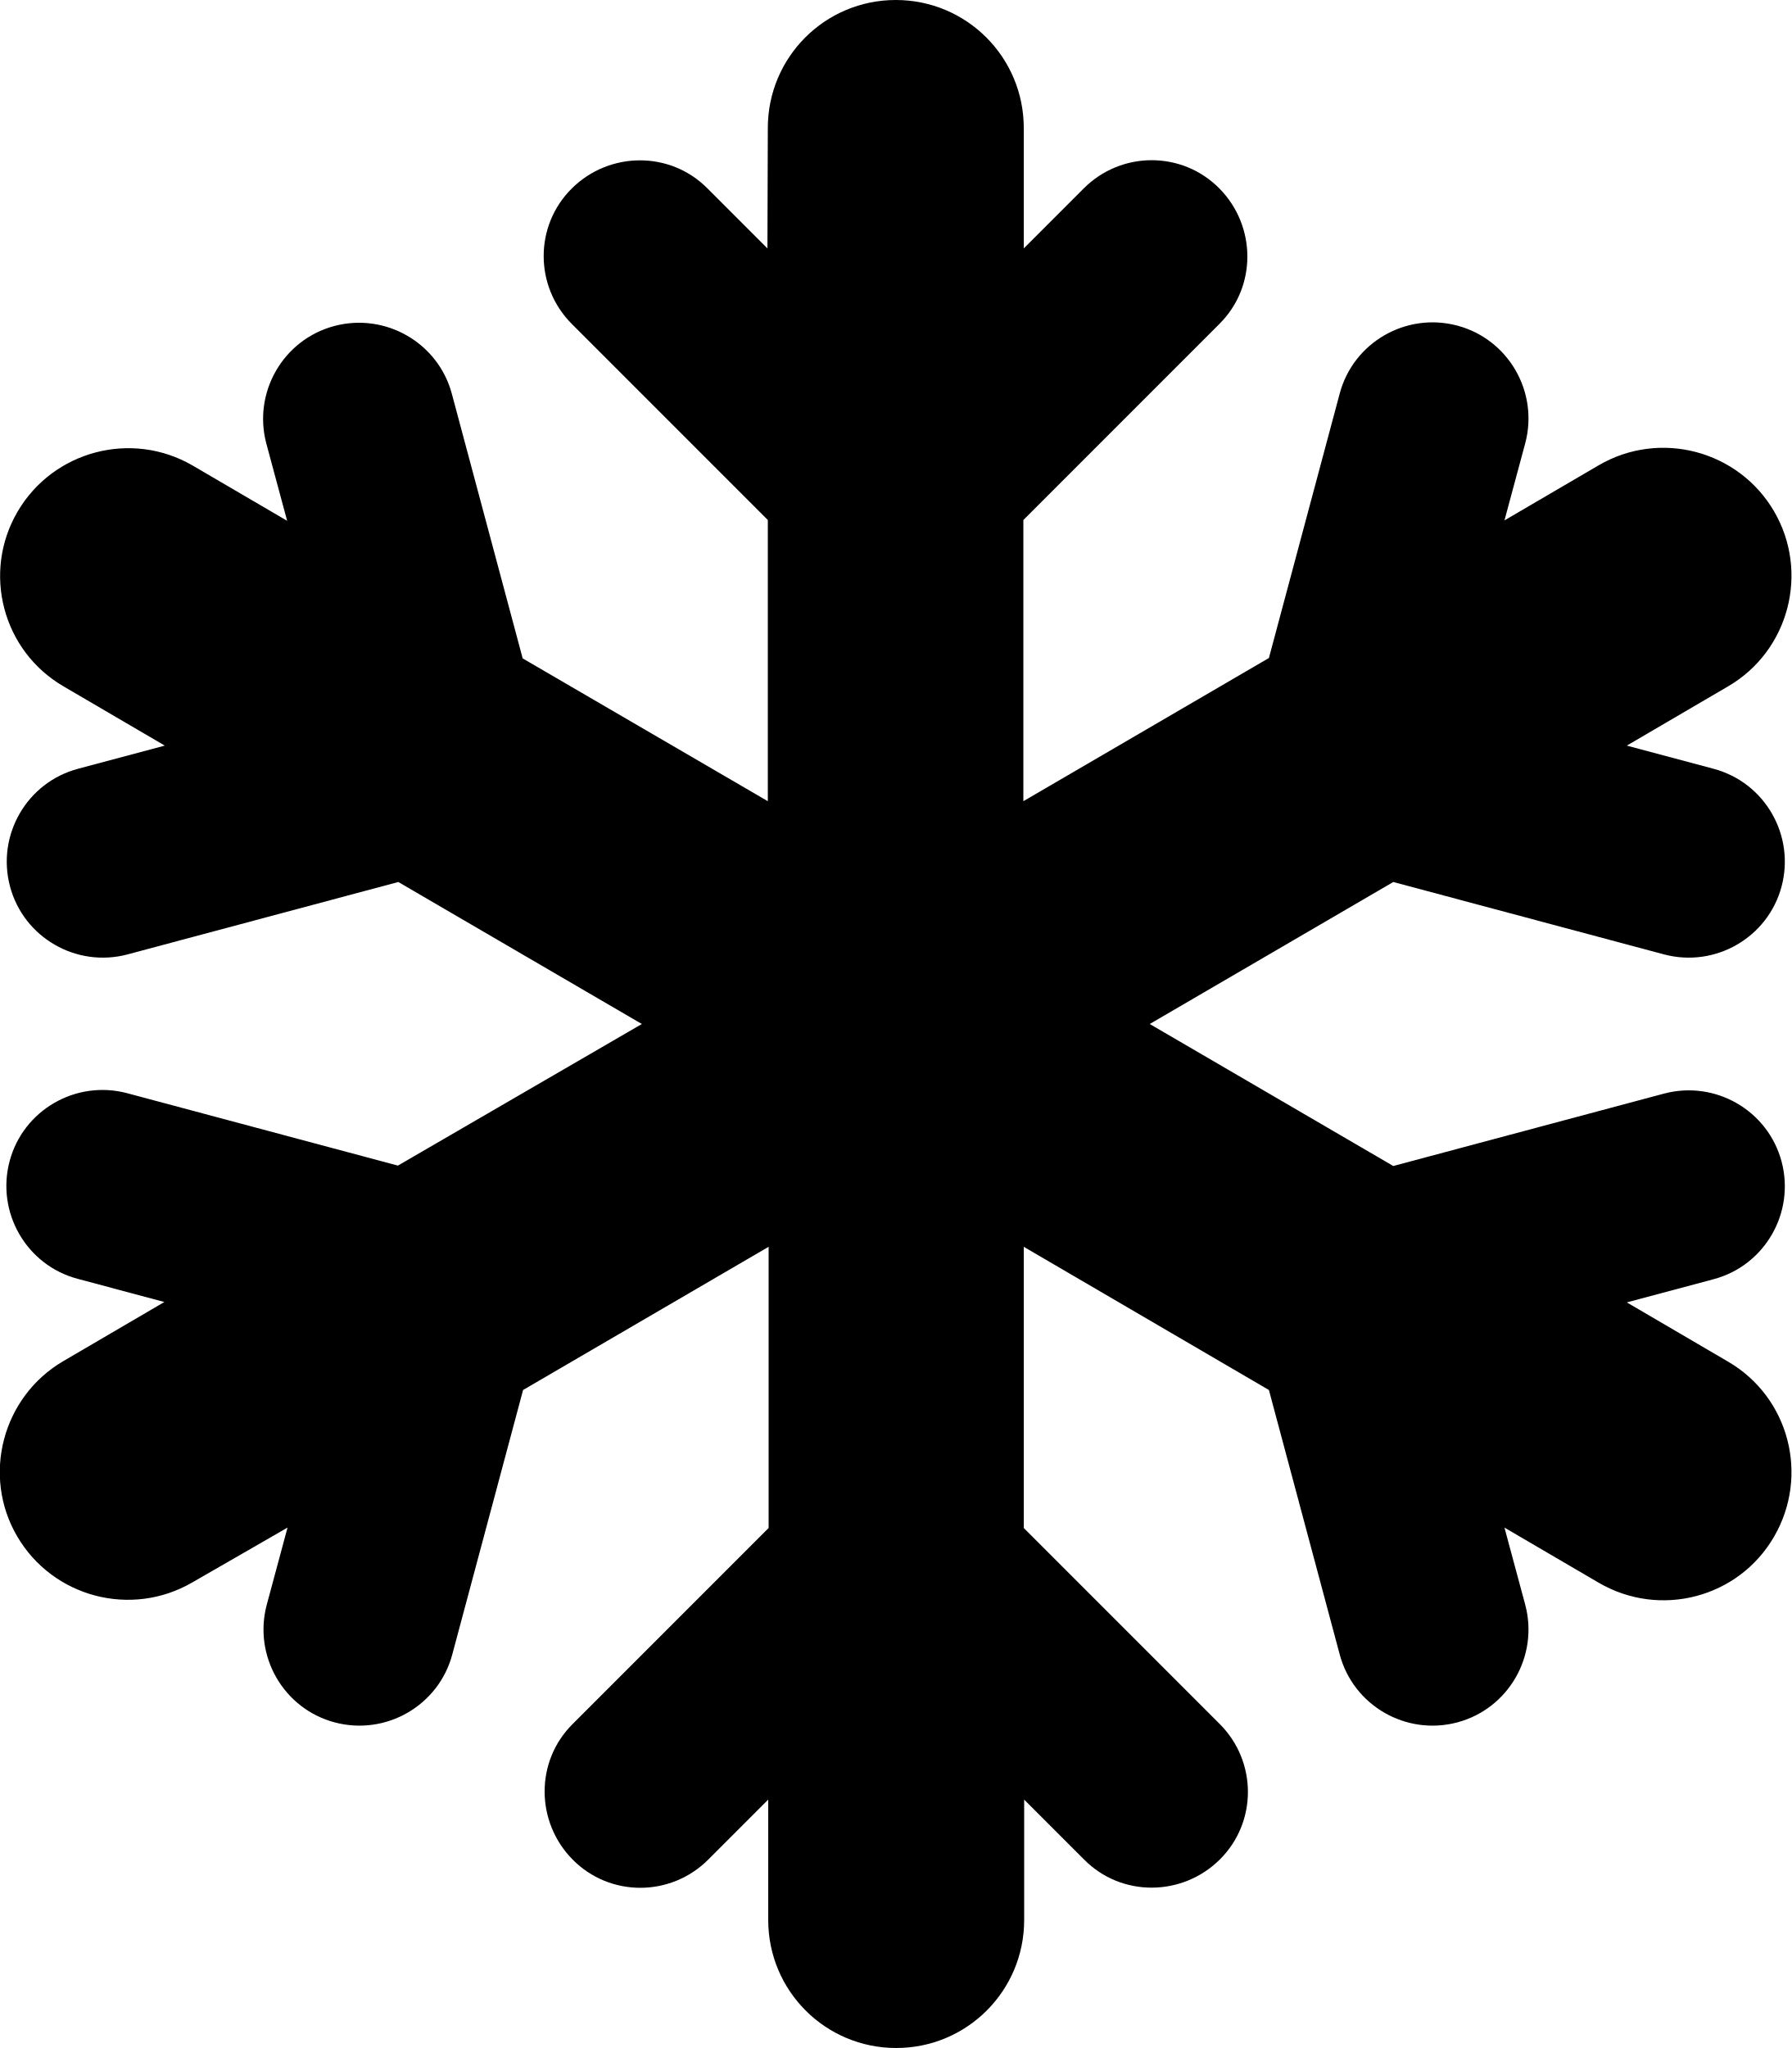
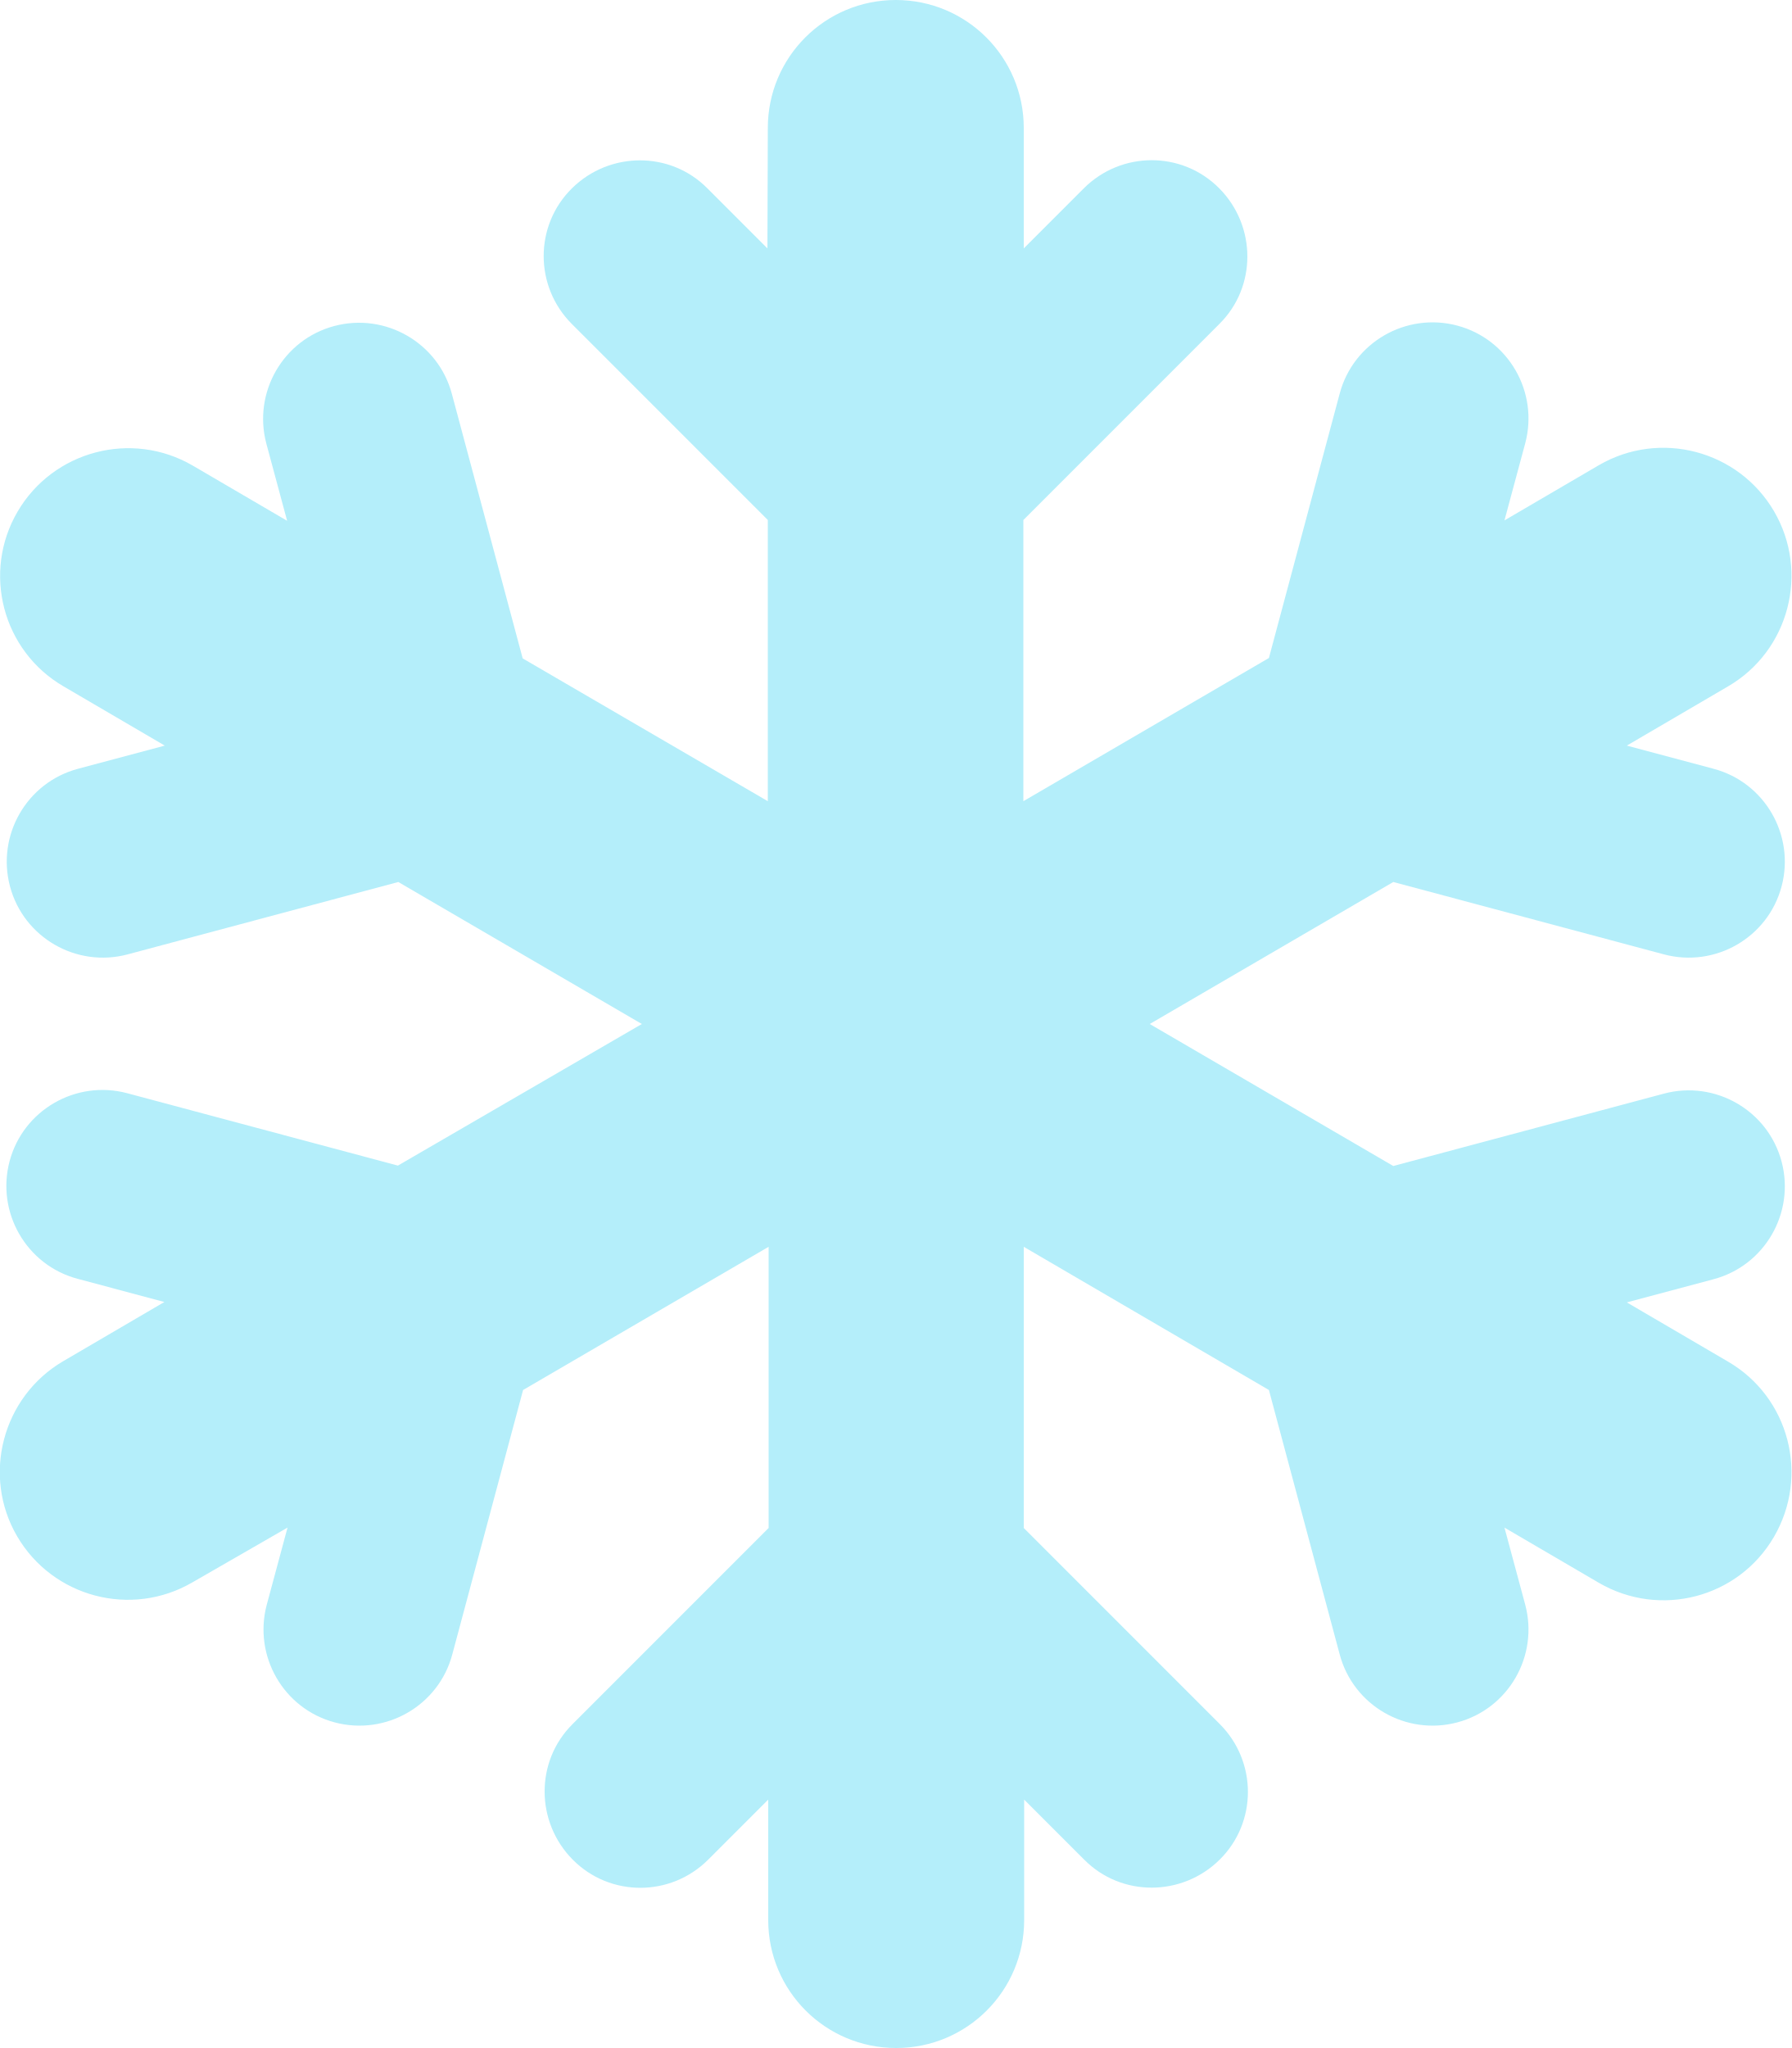
<svg xmlns="http://www.w3.org/2000/svg" viewBox="0 0 448 512">
-   <path d="M224 0c17.7 0 32 14.3 32 32l0 30.1 15-15c9.4-9.4 24.6-9.4 33.9 0s9.4 24.6 0 33.9l-49 49 0 70.3 61.4-35.8 17.7-66.1c3.4-12.8 16.6-20.4 29.4-17s20.4 16.6 17 29.4l-5.2 19.3 23.6-13.8c15.3-8.9 34.9-3.7 43.8 11.5s3.8 34.9-11.5 43.8l-25.3 14.8 21.7 5.8c12.8 3.4 20.4 16.6 17 29.4s-16.6 20.4-29.4 17l-67.7-18.1L287.5 256l60.9 35.5 67.7-18.1c12.8-3.4 26 4.2 29.4 17s-4.2 26-17 29.4l-21.7 5.8 25.3 14.8c15.3 8.9 20.4 28.5 11.5 43.8s-28.5 20.4-43.8 11.5l-23.6-13.8 5.2 19.3c3.4 12.8-4.2 26-17 29.4s-26-4.2-29.4-17l-17.7-66.1L256 311.7l0 70.3 49 49c9.4 9.4 9.4 24.6 0 33.9s-24.6 9.4-33.9 0l-15-15 0 30.1c0 17.7-14.3 32-32 32s-32-14.3-32-32l0-30.1-15 15c-9.4 9.4-24.6 9.4-33.9 0s-9.4-24.6 0-33.9l49-49 0-70.3-61.4 35.8-17.7 66.1c-3.4 12.8-16.6 20.4-29.4 17s-20.4-16.6-17-29.4l5.2-19.3L48.1 395.6c-15.3 8.9-34.9 3.7-43.8-11.5s-3.7-34.9 11.5-43.8l25.3-14.8-21.7-5.8c-12.8-3.4-20.4-16.6-17-29.4s16.6-20.4 29.4-17l67.7 18.1L160.5 256 99.6 220.5 31.9 238.6c-12.8 3.4-26-4.2-29.4-17s4.2-26 17-29.4l21.7-5.8L15.9 171.6C.6 162.7-4.5 143.1 4.4 127.9s28.5-20.4 43.8-11.5l23.6 13.8-5.2-19.3c-3.4-12.8 4.2-26 17-29.4s26 4.2 29.4 17l17.7 66.1L192 200.3l0-70.3L143 81c-9.4-9.4-9.4-24.6 0-33.9s24.6-9.4 33.9 0l15 15L192 32c0-17.7 14.3-32 32-32z" />
+   <path fill="#b4eefa" d="M224 0c17.7 0 32 14.3 32 32l0 30.1 15-15c9.4-9.4 24.6-9.4 33.9 0s9.4 24.6 0 33.9l-49 49 0 70.3 61.4-35.8 17.7-66.1c3.4-12.8 16.6-20.4 29.4-17s20.4 16.6 17 29.4l-5.2 19.3 23.6-13.8c15.3-8.9 34.9-3.7 43.8 11.5s3.8 34.9-11.5 43.8l-25.3 14.8 21.7 5.8c12.8 3.4 20.4 16.6 17 29.4s-16.6 20.4-29.4 17l-67.7-18.1L287.5 256l60.9 35.5 67.7-18.1c12.8-3.4 26 4.2 29.4 17s-4.2 26-17 29.4l-21.7 5.8 25.3 14.8c15.3 8.9 20.4 28.5 11.5 43.8s-28.5 20.4-43.8 11.5l-23.6-13.8 5.2 19.3c3.4 12.8-4.2 26-17 29.4s-26-4.2-29.4-17l-17.7-66.1L256 311.7l0 70.3 49 49c9.4 9.4 9.4 24.6 0 33.9s-24.6 9.4-33.9 0l-15-15 0 30.1c0 17.7-14.3 32-32 32s-32-14.3-32-32l0-30.1-15 15c-9.4 9.4-24.6 9.4-33.9 0s-9.4-24.6 0-33.9l49-49 0-70.3-61.4 35.8-17.7 66.1c-3.4 12.8-16.6 20.4-29.4 17s-20.4-16.6-17-29.4l5.2-19.3L48.1 395.6c-15.3 8.9-34.9 3.7-43.8-11.5s-3.7-34.9 11.5-43.8l25.3-14.8-21.7-5.8c-12.8-3.4-20.4-16.6-17-29.4s16.6-20.4 29.4-17l67.7 18.1L160.5 256 99.6 220.5 31.9 238.6c-12.8 3.4-26-4.2-29.4-17s4.2-26 17-29.4l21.7-5.8L15.9 171.6C.6 162.7-4.5 143.1 4.4 127.9s28.5-20.4 43.8-11.5l23.6 13.8-5.2-19.3c-3.4-12.8 4.2-26 17-29.4s26 4.2 29.4 17l17.7 66.1L192 200.3l0-70.3L143 81c-9.4-9.4-9.4-24.6 0-33.9s24.6-9.4 33.9 0l15 15L192 32c0-17.7 14.3-32 32-32z" />
</svg>
